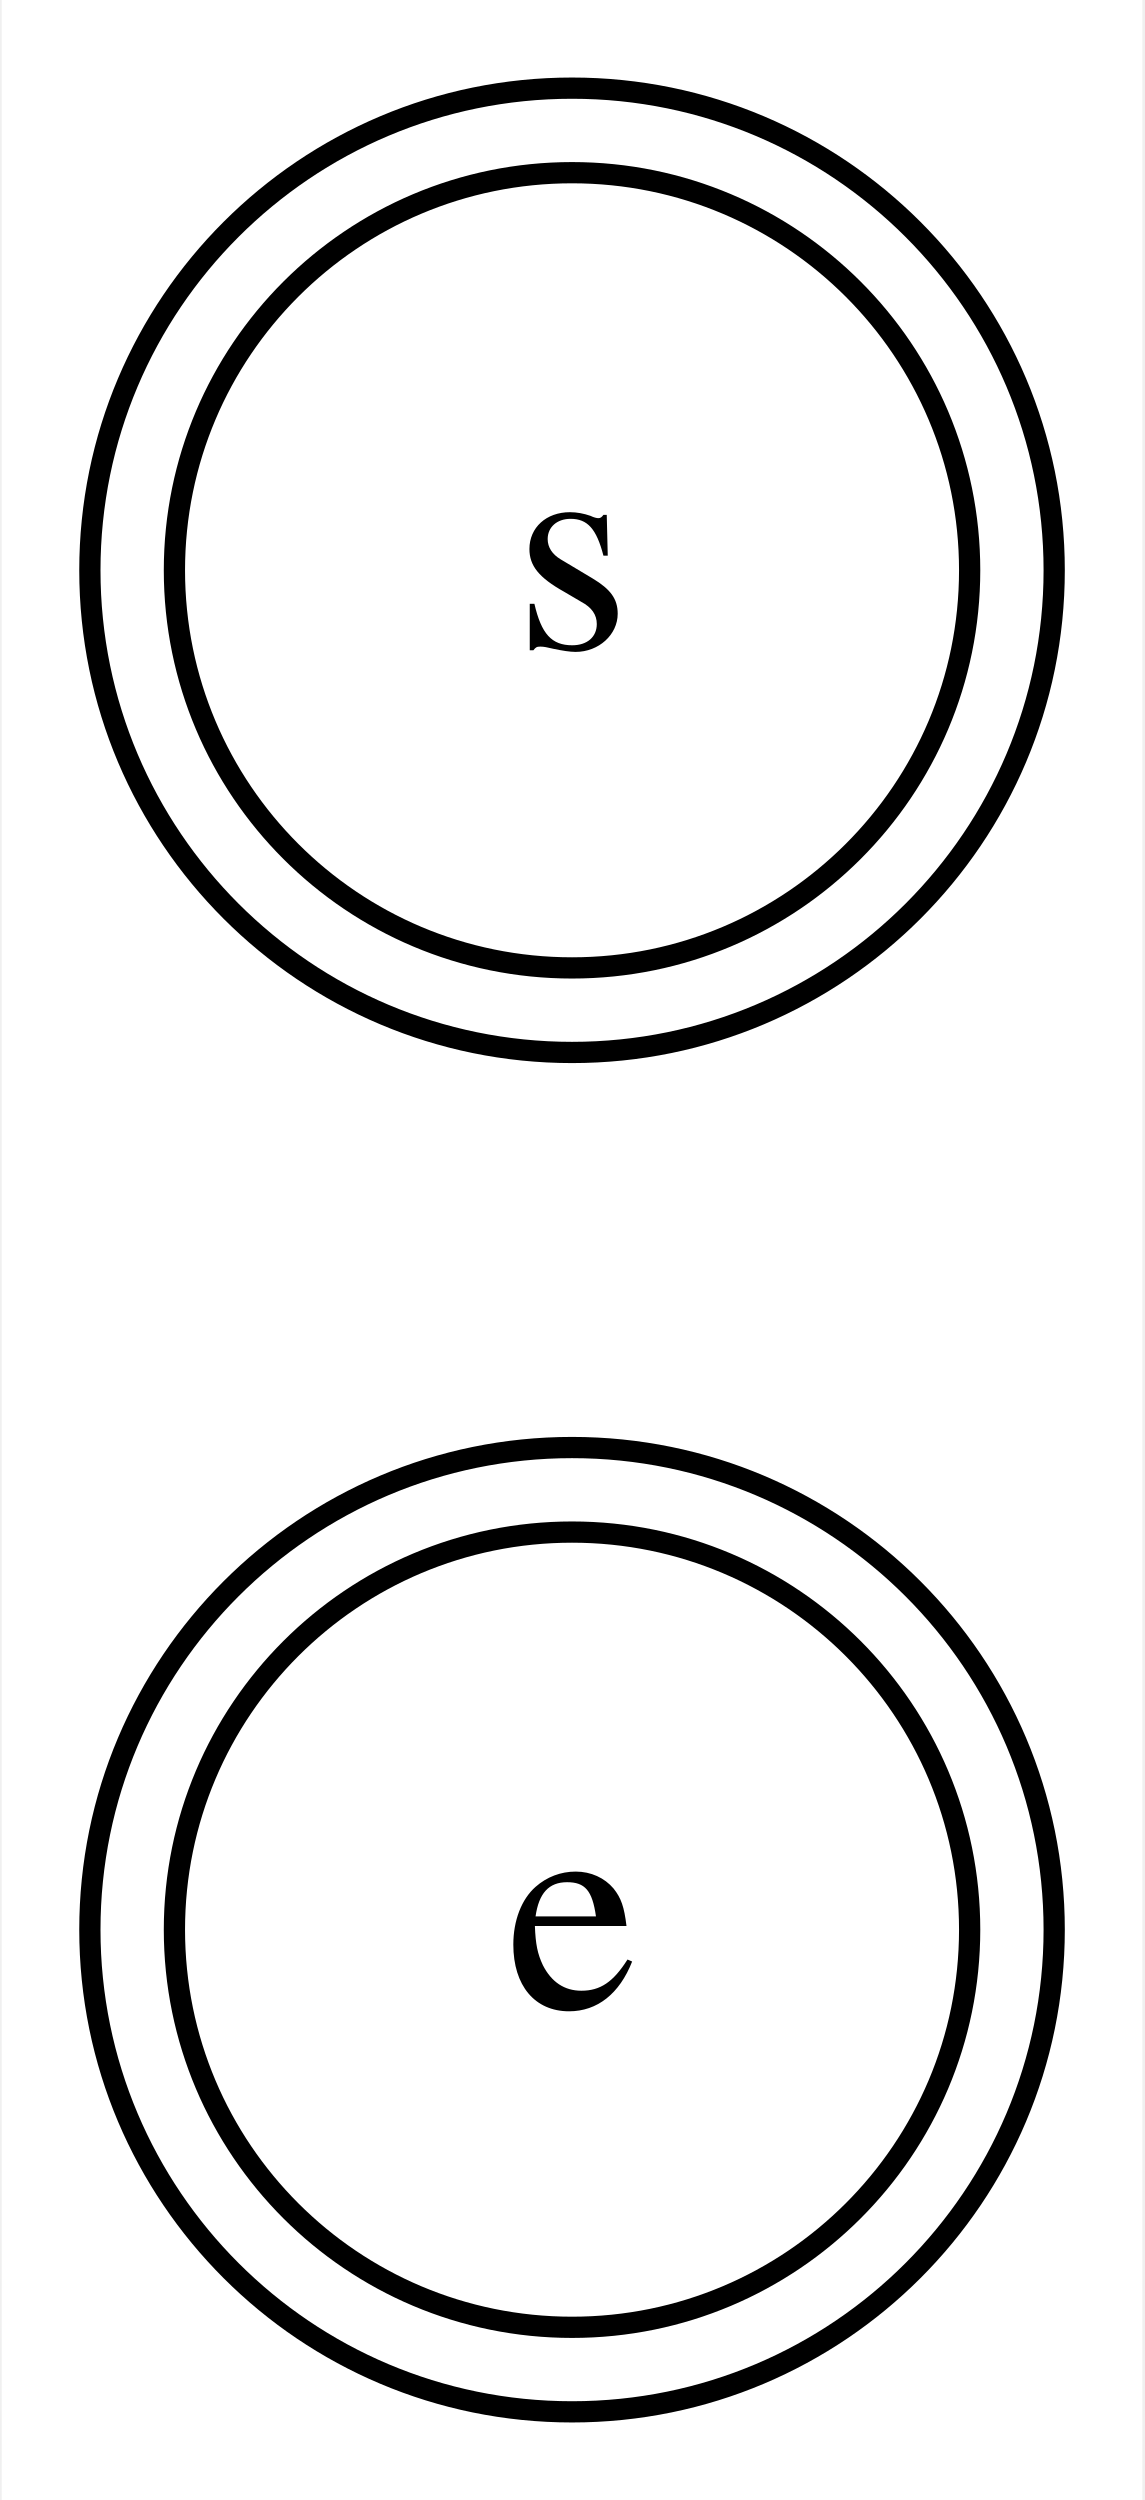
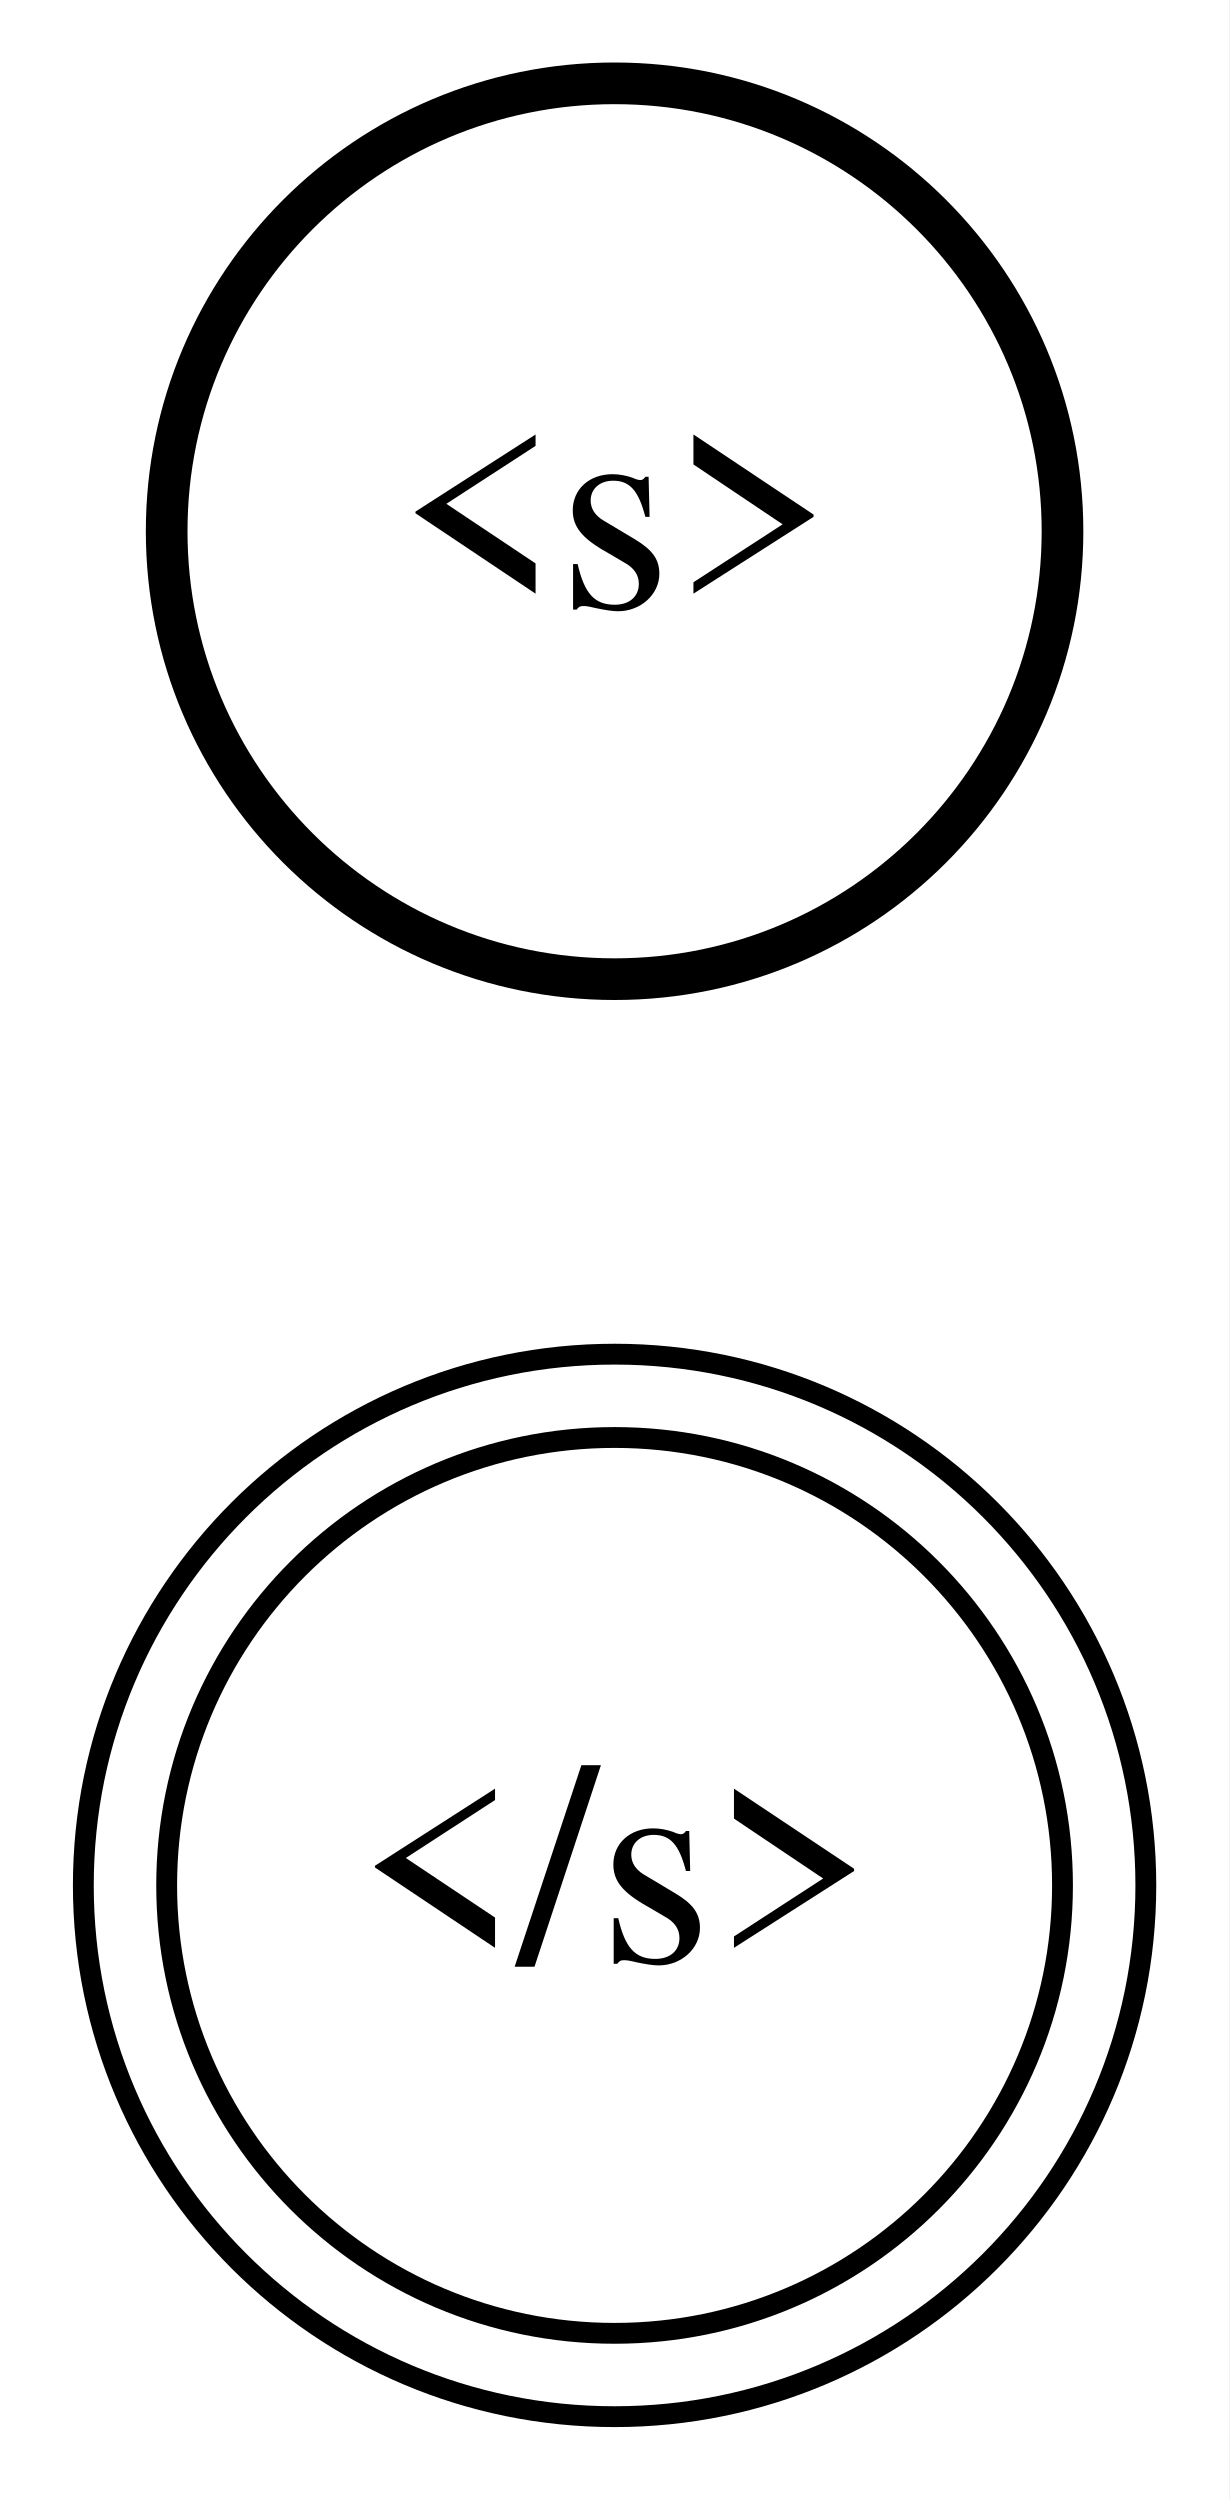
- <svg xmlns="http://www.w3.org/2000/svg" width="54pt" height="118pt" viewBox="0.00 0.00 53.70 117.70">
-   <g id="graph0" class="graph" transform="scale(1 1) rotate(0) translate(4 113.7)">
-     <polygon fill="white" stroke="transparent" points="-4,4 -4,-113.7 49.7,-113.7 49.7,4 -4,4" />
+ <svg xmlns="http://www.w3.org/2000/svg" width="59pt" height="120pt" viewBox="0.00 0.00 59.00 120.00">
+   <g id="graph0" class="graph" transform="scale(1 1) rotate(0) translate(4 116)">
+     <polygon fill="white" stroke="transparent" points="-4,4 -4,-116 55,-116 55,4 -4,4" />
    <g id="node1" class="node">
-       <ellipse fill="transparent" stroke="black" cx="22.85" cy="-22.85" rx="18.72" ry="18.72" />
-       <ellipse fill="none" stroke="black" cx="22.85" cy="-22.85" rx="22.7" ry="22.7" />
-       <text text-anchor="middle" x="22.85" y="-19.15" font-family="Times,serif" font-size="14.00">e </text>
+       <ellipse fill="none" stroke="black" cx="25.5" cy="-25.5" rx="21.5" ry="21.5" />
+       <ellipse fill="none" stroke="black" cx="25.5" cy="-25.5" rx="25.5" ry="25.5" />
+       <text text-anchor="middle" x="25.5" y="-21.8" font-family="Times,serif" font-size="14.00">&lt;/s&gt;</text>
    </g>
    <g id="node2" class="node">
-       <ellipse fill="transparent" stroke="black" cx="22.85" cy="-86.85" rx="18.72" ry="18.72" />
-       <ellipse fill="none" stroke="black" cx="22.85" cy="-86.85" rx="22.7" ry="22.7" />
-       <text text-anchor="middle" x="22.85" y="-83.15" font-family="Times,serif" font-size="14.00">s </text>
+       <ellipse fill="none" stroke="black" stroke-width="2" cx="25.5" cy="-90.5" rx="21.5" ry="21.5" />
+       <text text-anchor="middle" x="25.5" y="-86.8" font-family="Times,serif" font-size="14.00">&lt;s&gt;</text>
    </g>
  </g>
</svg>
